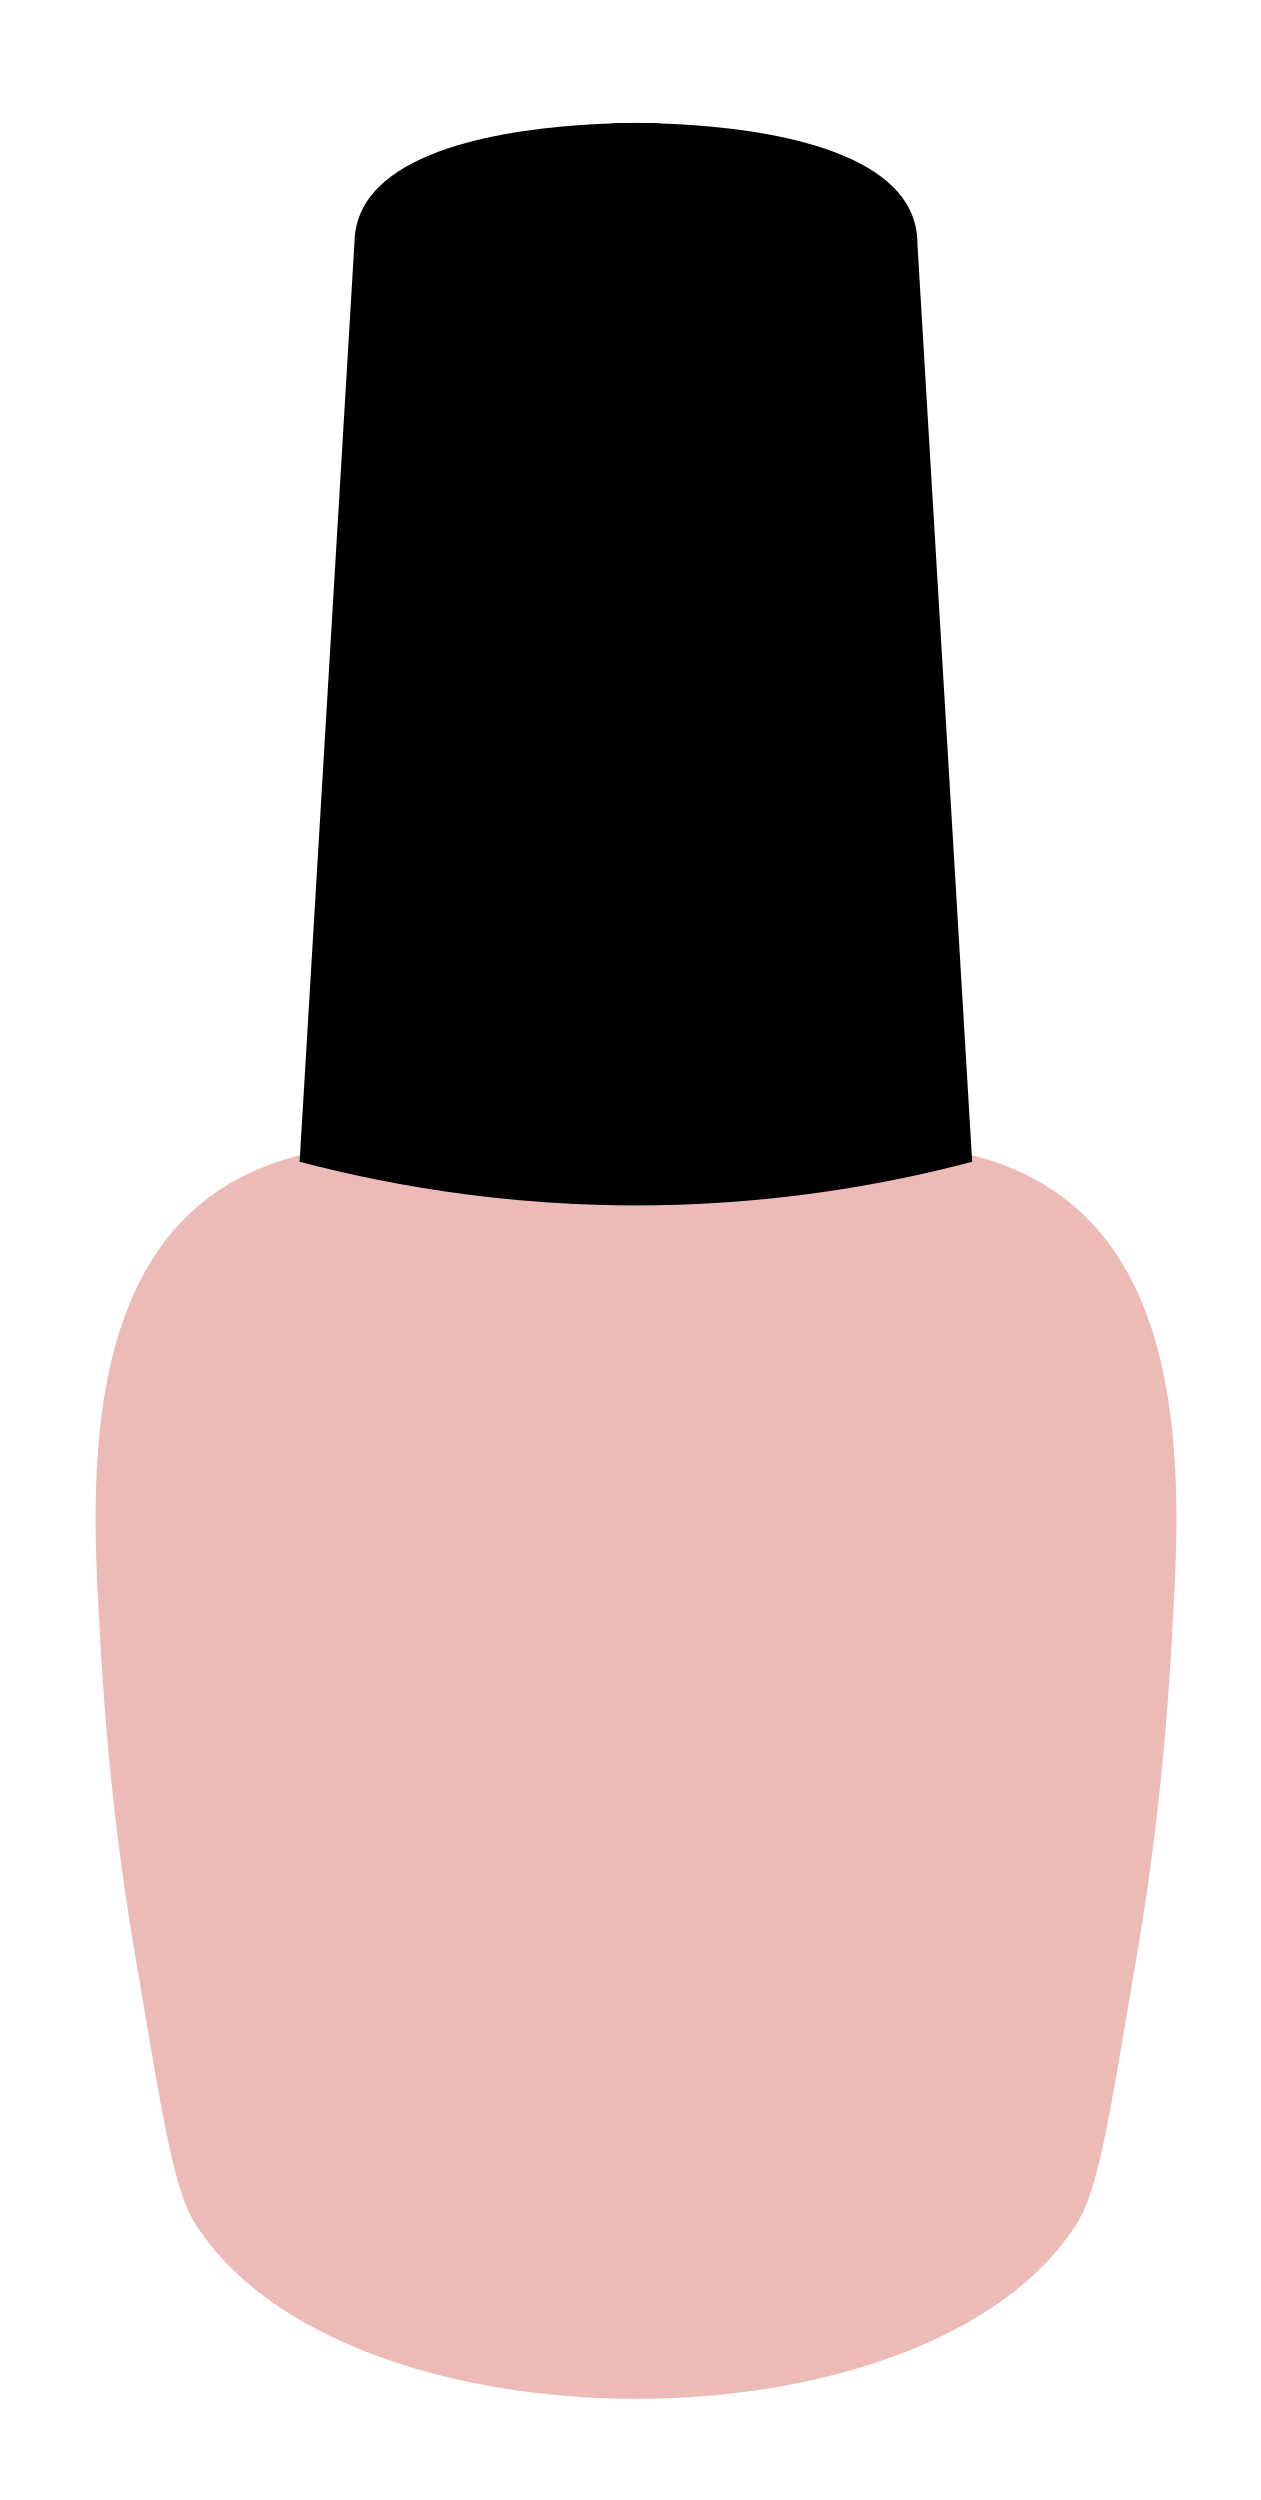
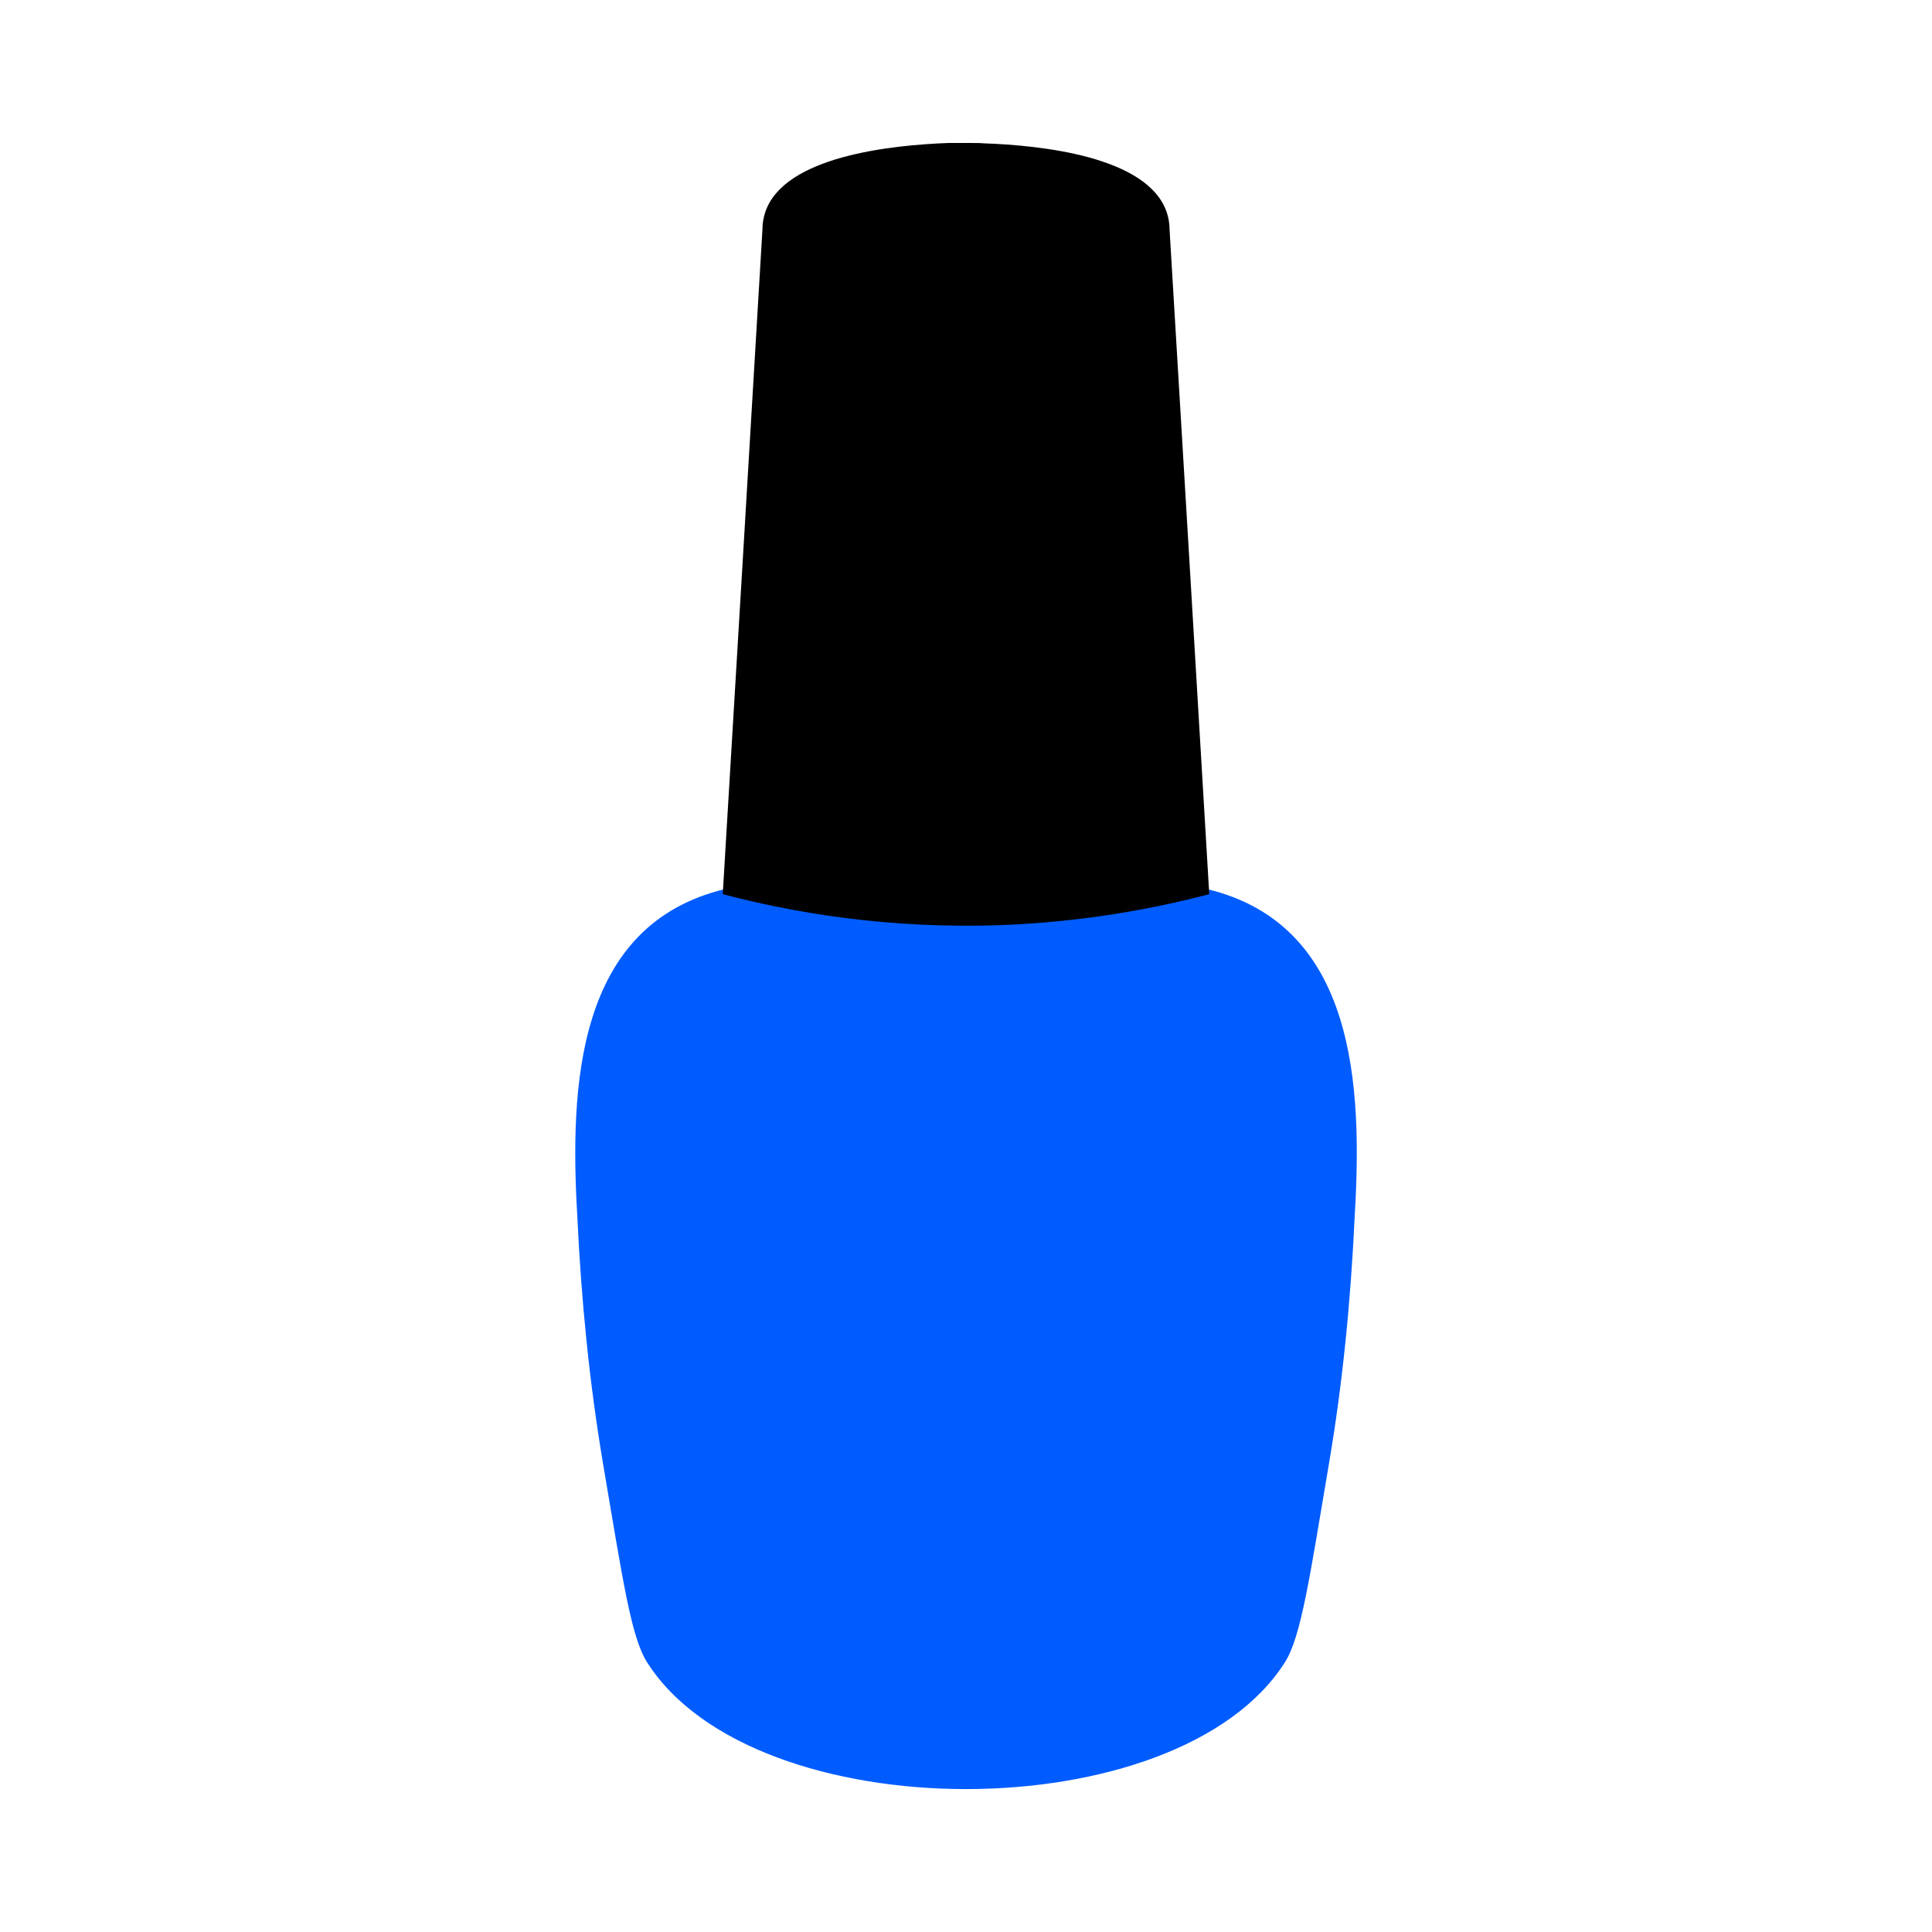
- <svg xmlns="http://www.w3.org/2000/svg" version="1.1" viewBox="0 0 340.98 676.45">
+ <svg xmlns="http://www.w3.org/2000/svg" id="Layer_1" version="1.1" viewBox="0 0 110 110">
  <defs>
    <style>
      .st0 {
-         fill: #edbbb7;
+         fill: #005cff;
      }
    </style>
  </defs>
  <g id="color">
-     <path class="st0" d="M262.04,312.34l-.61-.17c-25.19-3.57-48.52-5.34-69.54-5.99-12.42-.39-25.64-.43-39.59,0-21.03.65-44.35,2.42-69.54,5.99l-.61.17c-56.16,13.29-58.37,74.22-55.51,122.54,1.46,31.01,4.44,61.79,9.62,92.3,7.33,43.2,10.45,64.88,16.51,74.45,40.1,63.27,198.54,63.27,238.64,0,6.06-9.57,9.18-31.26,16.51-74.45,5.18-30.52,8.16-61.3,9.62-92.3,2.86-48.32.65-109.25-55.51-122.54Z" />
+     <path class="st0" d="M68.69,50.61l-.09-.03c-3.83-.54-7.39-.81-10.58-.91-1.89-.06-3.9-.07-6.03,0-3.2.1-6.75.37-10.58.91l-.09.03c-8.55,2.02-8.88,11.3-8.45,18.65.22,4.72.68,9.41,1.46,14.05,1.12,6.58,1.59,9.88,2.51,11.33,6.1,9.63,30.22,9.63,36.32,0,.92-1.46,1.4-4.76,2.51-11.33.79-4.65,1.24-9.33,1.46-14.05.44-7.35.1-16.63-8.45-18.65h0Z" />
  </g>
  <g id="top">
-     <path d="M248.26,65.75c-.03-2.39-.42-4.56-1.08-6.52-7.07-20.96-47.18-25.12-68.6-25.83v-.07c-.95-.03-3.26-.08-6.5-.06-3.24-.02-5.55.03-6.5.06v.07c-21.41.71-61.53,4.87-68.6,25.83-.66,1.96-1.05,4.13-1.08,6.52-4.94,82.87-9.88,165.74-14.83,248.6,25.68,6.76,61.56,13.17,104.38,11.56,30.56-1.15,56.83-6.08,77.6-11.56-4.94-82.87-9.88-165.74-14.83-248.6Z" />
+     <path d="M66.59,13.08c0-.36-.06-.69-.16-.99-1.08-3.19-7.18-3.82-10.44-3.93h0c-.14-.02-.5-.02-.99-.02-.49,0-.84,0-.99,0h0c-3.26.12-9.37.75-10.44,3.94-.1.3-.16.63-.16.99-.75,12.61-1.5,25.23-2.26,37.84,3.91,1.03,9.37,2,15.89,1.76,4.65-.18,8.65-.93,11.81-1.76-.75-12.61-1.5-25.23-2.26-37.84h0Z" />
  </g>
</svg>
